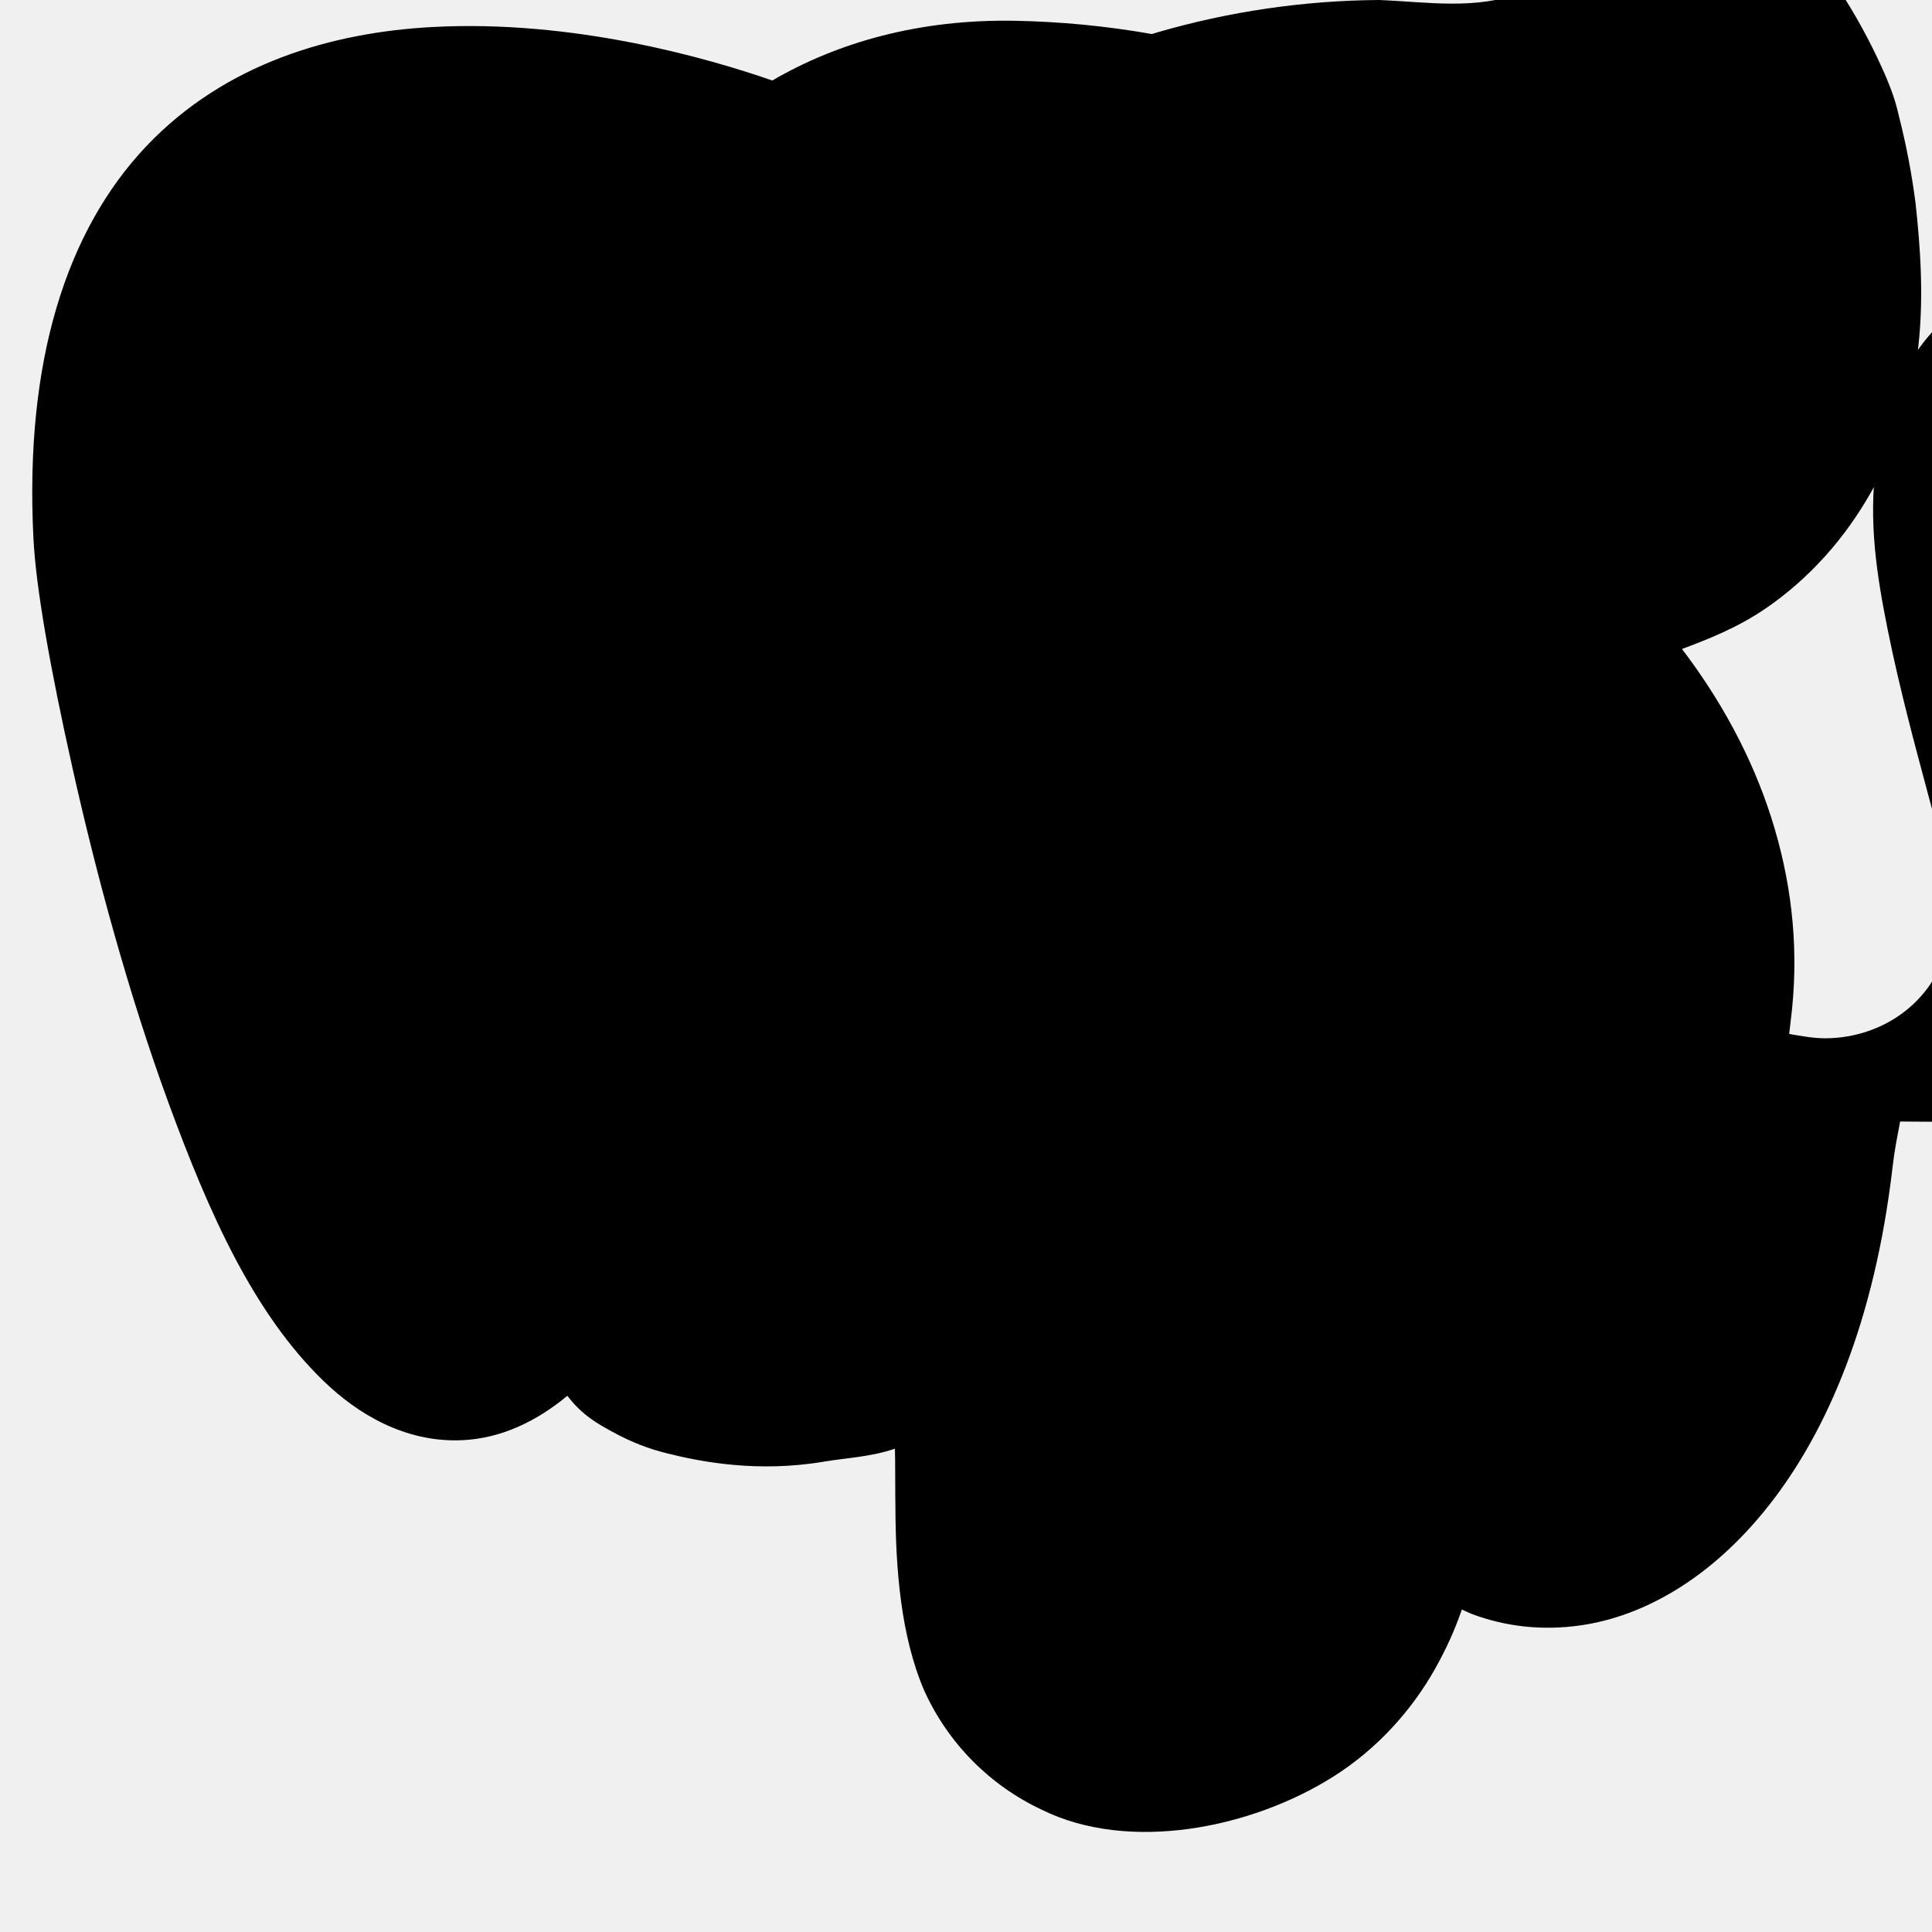
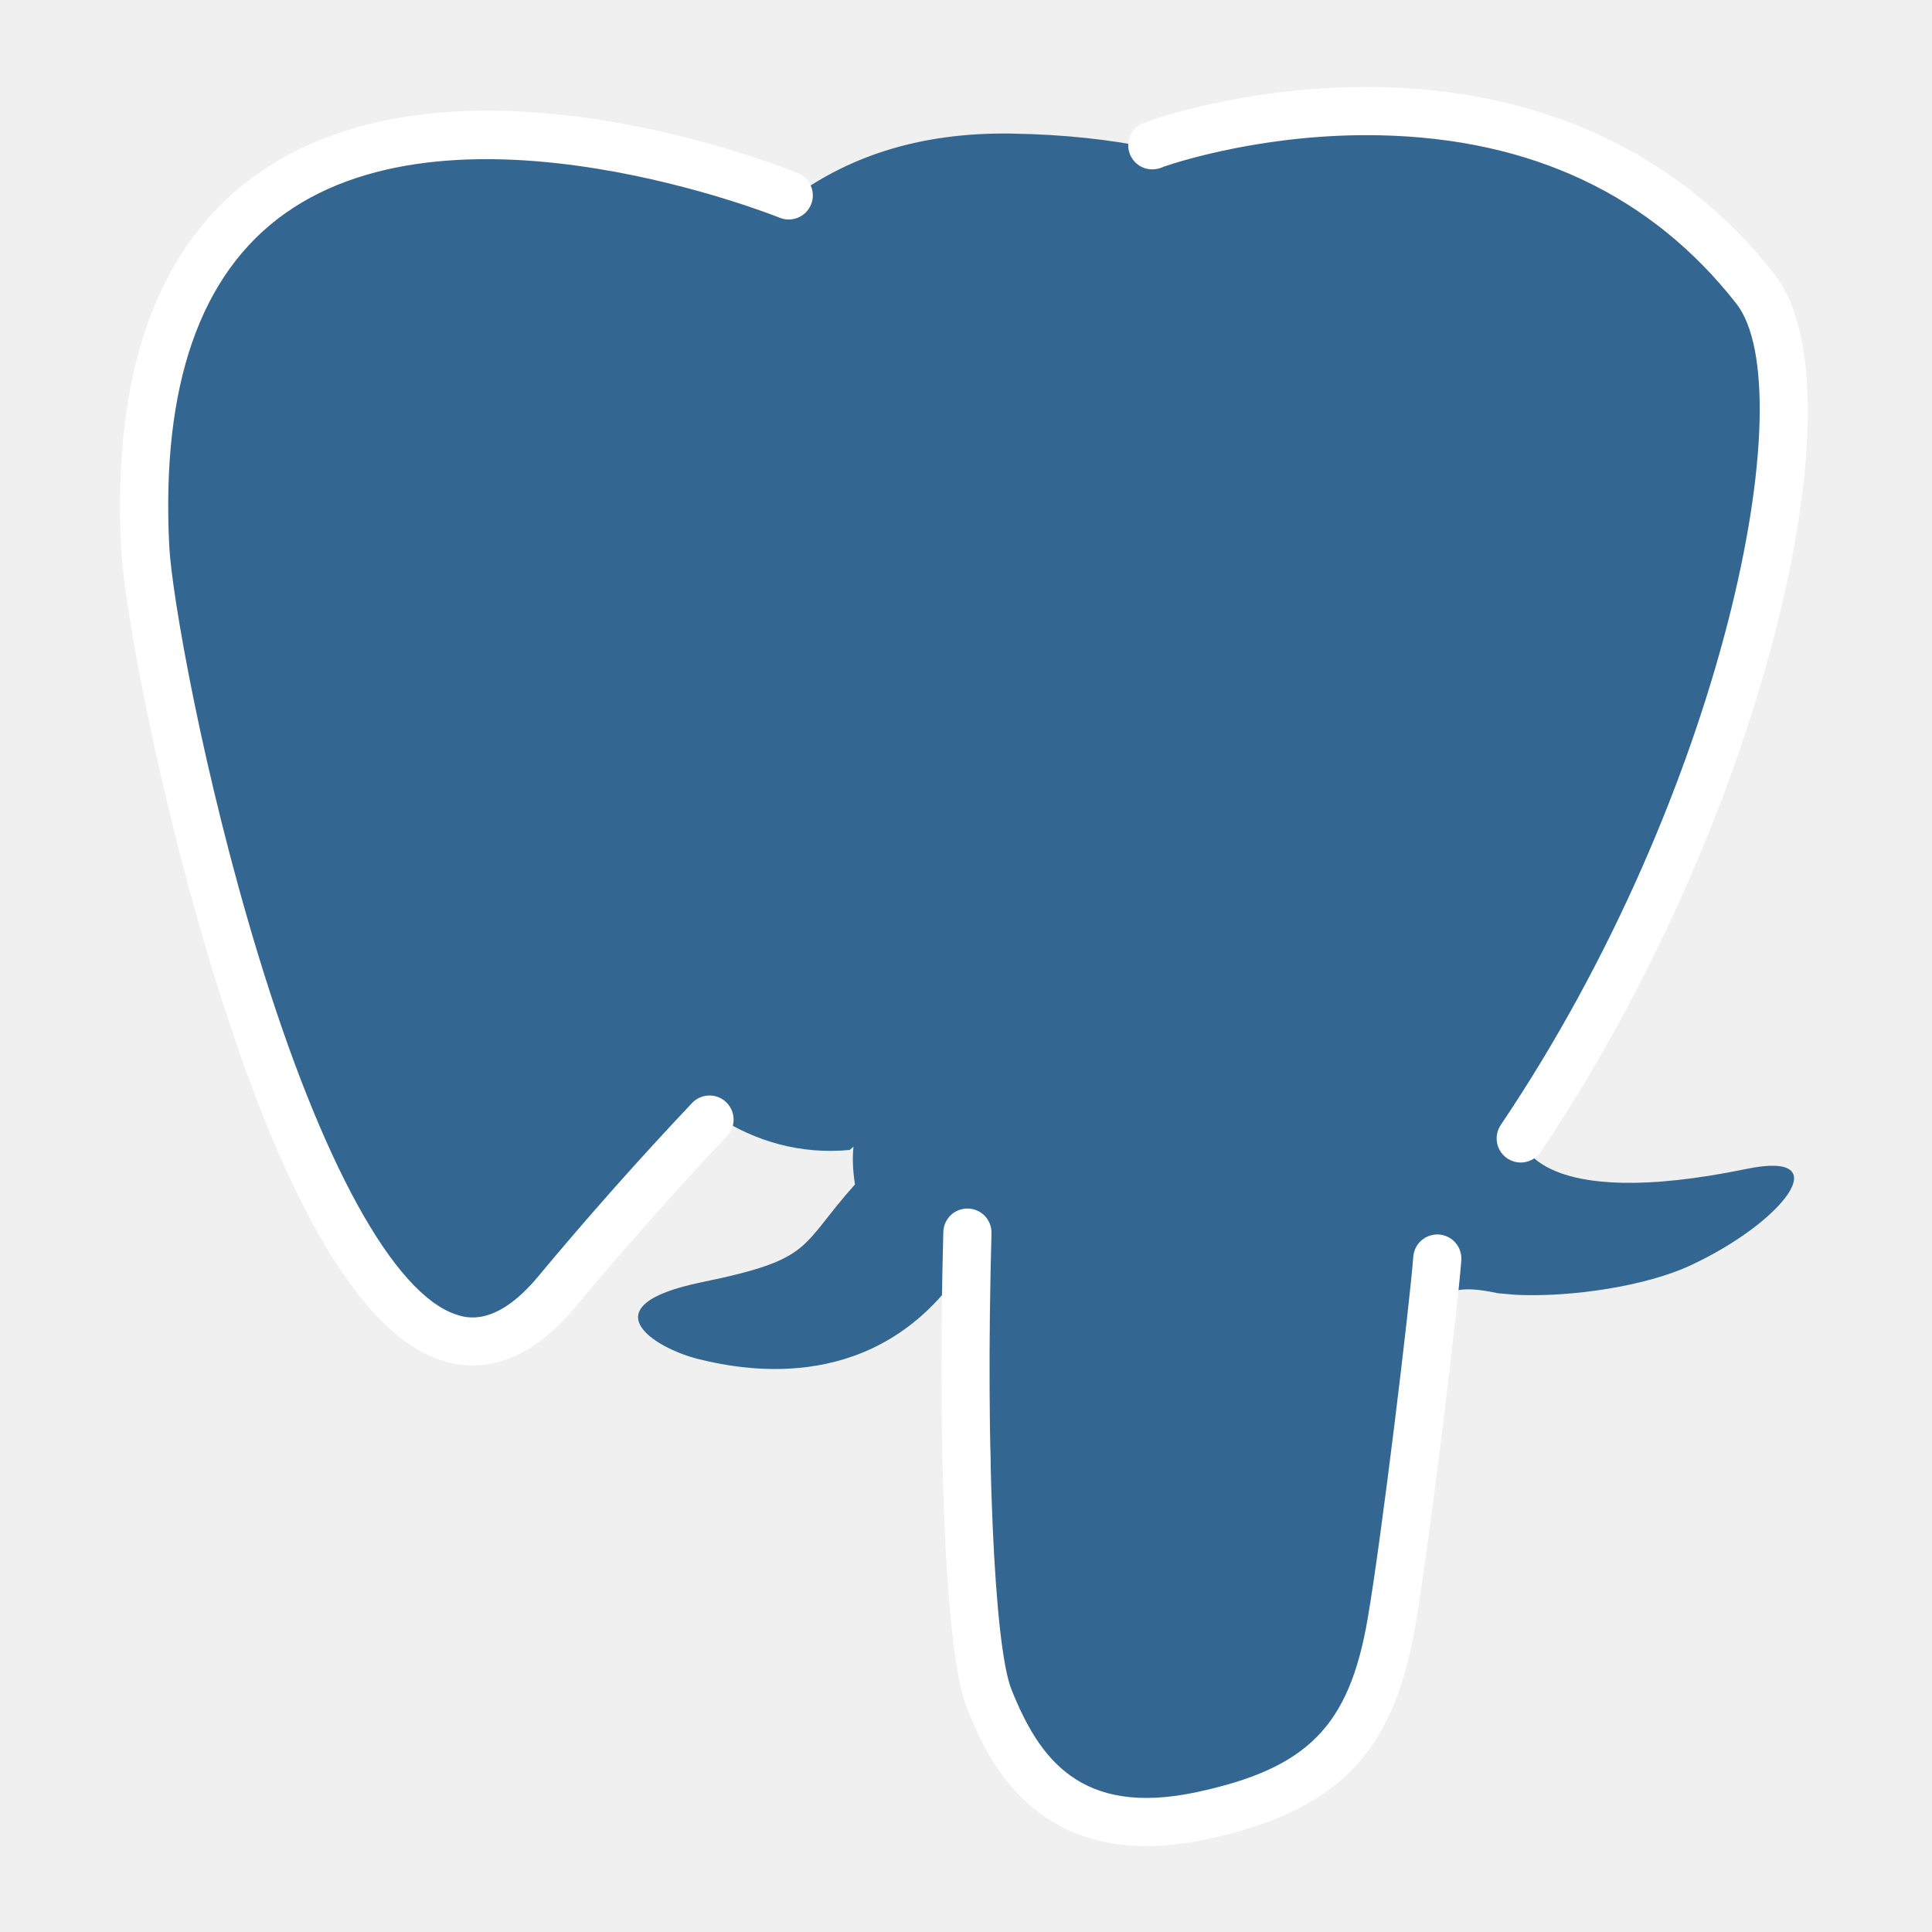
- <svg xmlns="http://www.w3.org/2000/svg" viewBox="0 0 24 24" fill="currentColor">
-   <path d="M17.128 0a10.134 10.134 0 0 0-2.755.403l-.063.02A10.922 10.922 0 0 0 12.6.258C11.422.238 10.41.524 9.594 1 8.79.721 7.122.24 5.364.336 4.14.403 2.804.775 1.814 1.82.827 2.865.305 4.482.415 6.682c.03.607.203 1.597.49 2.879s.69 2.783 1.193 4.152c.503 1.37 1.054 2.6 1.915 3.436.43.419 1.022.771 1.72.742.49-.02.933-.235 1.315-.552.186.245.385.352.566.451.228.125.45.21.68.266.413.103 1.12.241 1.948.1.282-.047.579-.058.875-.16.005.089.003.612.006.715.003.776.065 1.608.358 2.29a3.001 3.001 0 0 0 1.462 1.481c1.078.533 2.596.235 3.621-.413.548-.346.972-.824 1.26-1.333.143-.254.249-.49.336-.742.045.02.088.042.133.059.399.148.853.209 1.347.137.768-.111 1.613-.574 2.334-1.49.722-.915 1.313-2.287 1.536-4.2.027-.235.056-.36.094-.568l.263.002c.563.01 1.277-.07 1.932-.453.656-.383 1.228-1.096 1.4-2.188.163-1.038.014-1.79-.174-2.505-.188-.713-.42-1.407-.573-2.182-.107-.538-.139-1.014-.074-1.446.061-.403.21-.746.477-1.056-.287-.15-.656-.32-.996-.418-.34-.099-.734-.147-1.126-.031-.393.115-.72.39-.972.788-.251.398-.396.877-.455 1.317-.097.72.008 1.388.143 2.059.15.746.345 1.46.502 2.047.079.294.16.582.21.886.052.305.078.605.035.923-.046.34-.245.66-.52.878-.276.22-.63.343-.996.345-.146.001-.299-.027-.454-.054l.018-.156c.107-.838.025-1.632-.197-2.389-.222-.757-.59-1.475-1.08-2.14l-.073-.097c.322-.12.684-.263 1.024-.493 1.124-.762 1.776-2.036 1.913-3.271.068-.618.024-1.236-.036-1.78a9.053 9.053 0 0 0-.207-1.08 2.342 2.342 0 0 0-.105-.347l-.043-.108-.018-.042-.044-.1c-.63-1.391-1.59-2.373-2.66-3.035C19.523.426 18.33.046 17.128 0z" />
+ <svg xmlns="http://www.w3.org/2000/svg" viewBox="0 0 128 128">
+   <path fill="#336791" d="M115.731 77.44c-13.925 2.873-14.882-1.842-14.882-1.842 14.703-21.816 20.849-49.51 15.545-56.287C101.924.823 76.875 9.566 76.457 9.793l-.135.024c-2.751-.571-5.83-.911-9.291-.967-6.301-.103-11.08 1.652-14.707 4.402 0 0-44.684-18.408-42.606 23.151.442 8.842 12.672 66.899 27.26 49.363 5.332-6.412 10.483-11.834 10.483-11.834 2.559 1.699 5.622 2.567 8.833 2.255l.25-.212c-.078.796-.042 1.575.1 2.497-3.758 4.199-2.654 4.936-10.167 6.482-7.602 1.566-3.136 4.355-.22 5.084 3.534.884 11.712 2.136 17.237-5.598l-.221.882c1.473 1.18 2.507 7.672 2.334 13.557-.174 5.885-.29 9.926.871 13.082 1.16 3.156 2.316 10.256 12.192 8.14 8.252-1.768 12.528-6.351 13.124-13.995.422-5.435 1.377-4.631 1.438-9.49l.767-2.3c.884-7.367.14-9.743 5.225-8.638l1.235.108c3.742.17 8.639-.602 11.514-1.938 6.19-2.871 9.861-7.667 3.758-6.408z" />
+   <path fill="#fff" d="M75.957 122.307c-8.232 0-10.84-6.519-11.907-9.185-1.562-3.907-1.899-19.069-1.551-31.503a1.59 1.59 0 011.64-1.55 1.594 1.594 0 011.55 1.639c-.401 14.341.168 27.337 1.324 30.229 1.804 4.509 4.54 8.453 12.275 6.796 7.343-1.575 10.093-4.359 11.318-11.46.94-5.449 2.799-20.951 3.028-24.01a1.593 1.593 0 011.71-1.472 1.597 1.597 0 011.472 1.71c-.239 3.185-2.089 18.657-3.065 24.315-1.446 8.387-5.185 12.191-13.794 14.037-1.463.313-2.792.453-4 .454zM31.321 90.466a6.71 6.71 0 01-2.116-.35c-5.347-1.784-10.44-10.492-15.138-25.885-3.576-11.717-5.842-23.947-6.041-27.922-.589-11.784 2.445-20.121 9.02-24.778 13.007-9.216 34.888-.44 35.813-.062a1.596 1.596 0 01-1.207 2.955c-.211-.086-21.193-8.492-32.768-.285-5.622 3.986-8.203 11.392-7.672 22.011.167 3.349 2.284 15.285 5.906 27.149 4.194 13.742 8.967 22.413 13.096 23.79.648.216 2.62.873 5.439-2.517A245.272 245.272 0 0145.88 73.046a1.596 1.596 0 012.304 2.208c-.048.05-4.847 5.067-10.077 11.359-2.477 2.979-4.851 3.853-6.786 3.853zm69.429-13.445a1.596 1.596 0 01-1.322-2.487c14.863-22.055 20.08-48.704 15.612-54.414-5.624-7.186-13.565-10.939-23.604-11.156-7.433-.16-13.341 1.738-14.307 2.069l-.243.099c-.971.305-1.716-.227-1.997-.849a1.6 1.6 0 01.631-2.025c.046-.027.192-.089.429-.176l-.021.006.021-.007c1.641-.601 7.639-2.4 15.068-2.315 11.108.118 20.284 4.401 26.534 12.388 2.957 3.779 2.964 12.485.019 23.887-3.002 11.625-8.651 24.118-15.497 34.277-.306.457-.81.703-1.323.703z" />
</svg>
